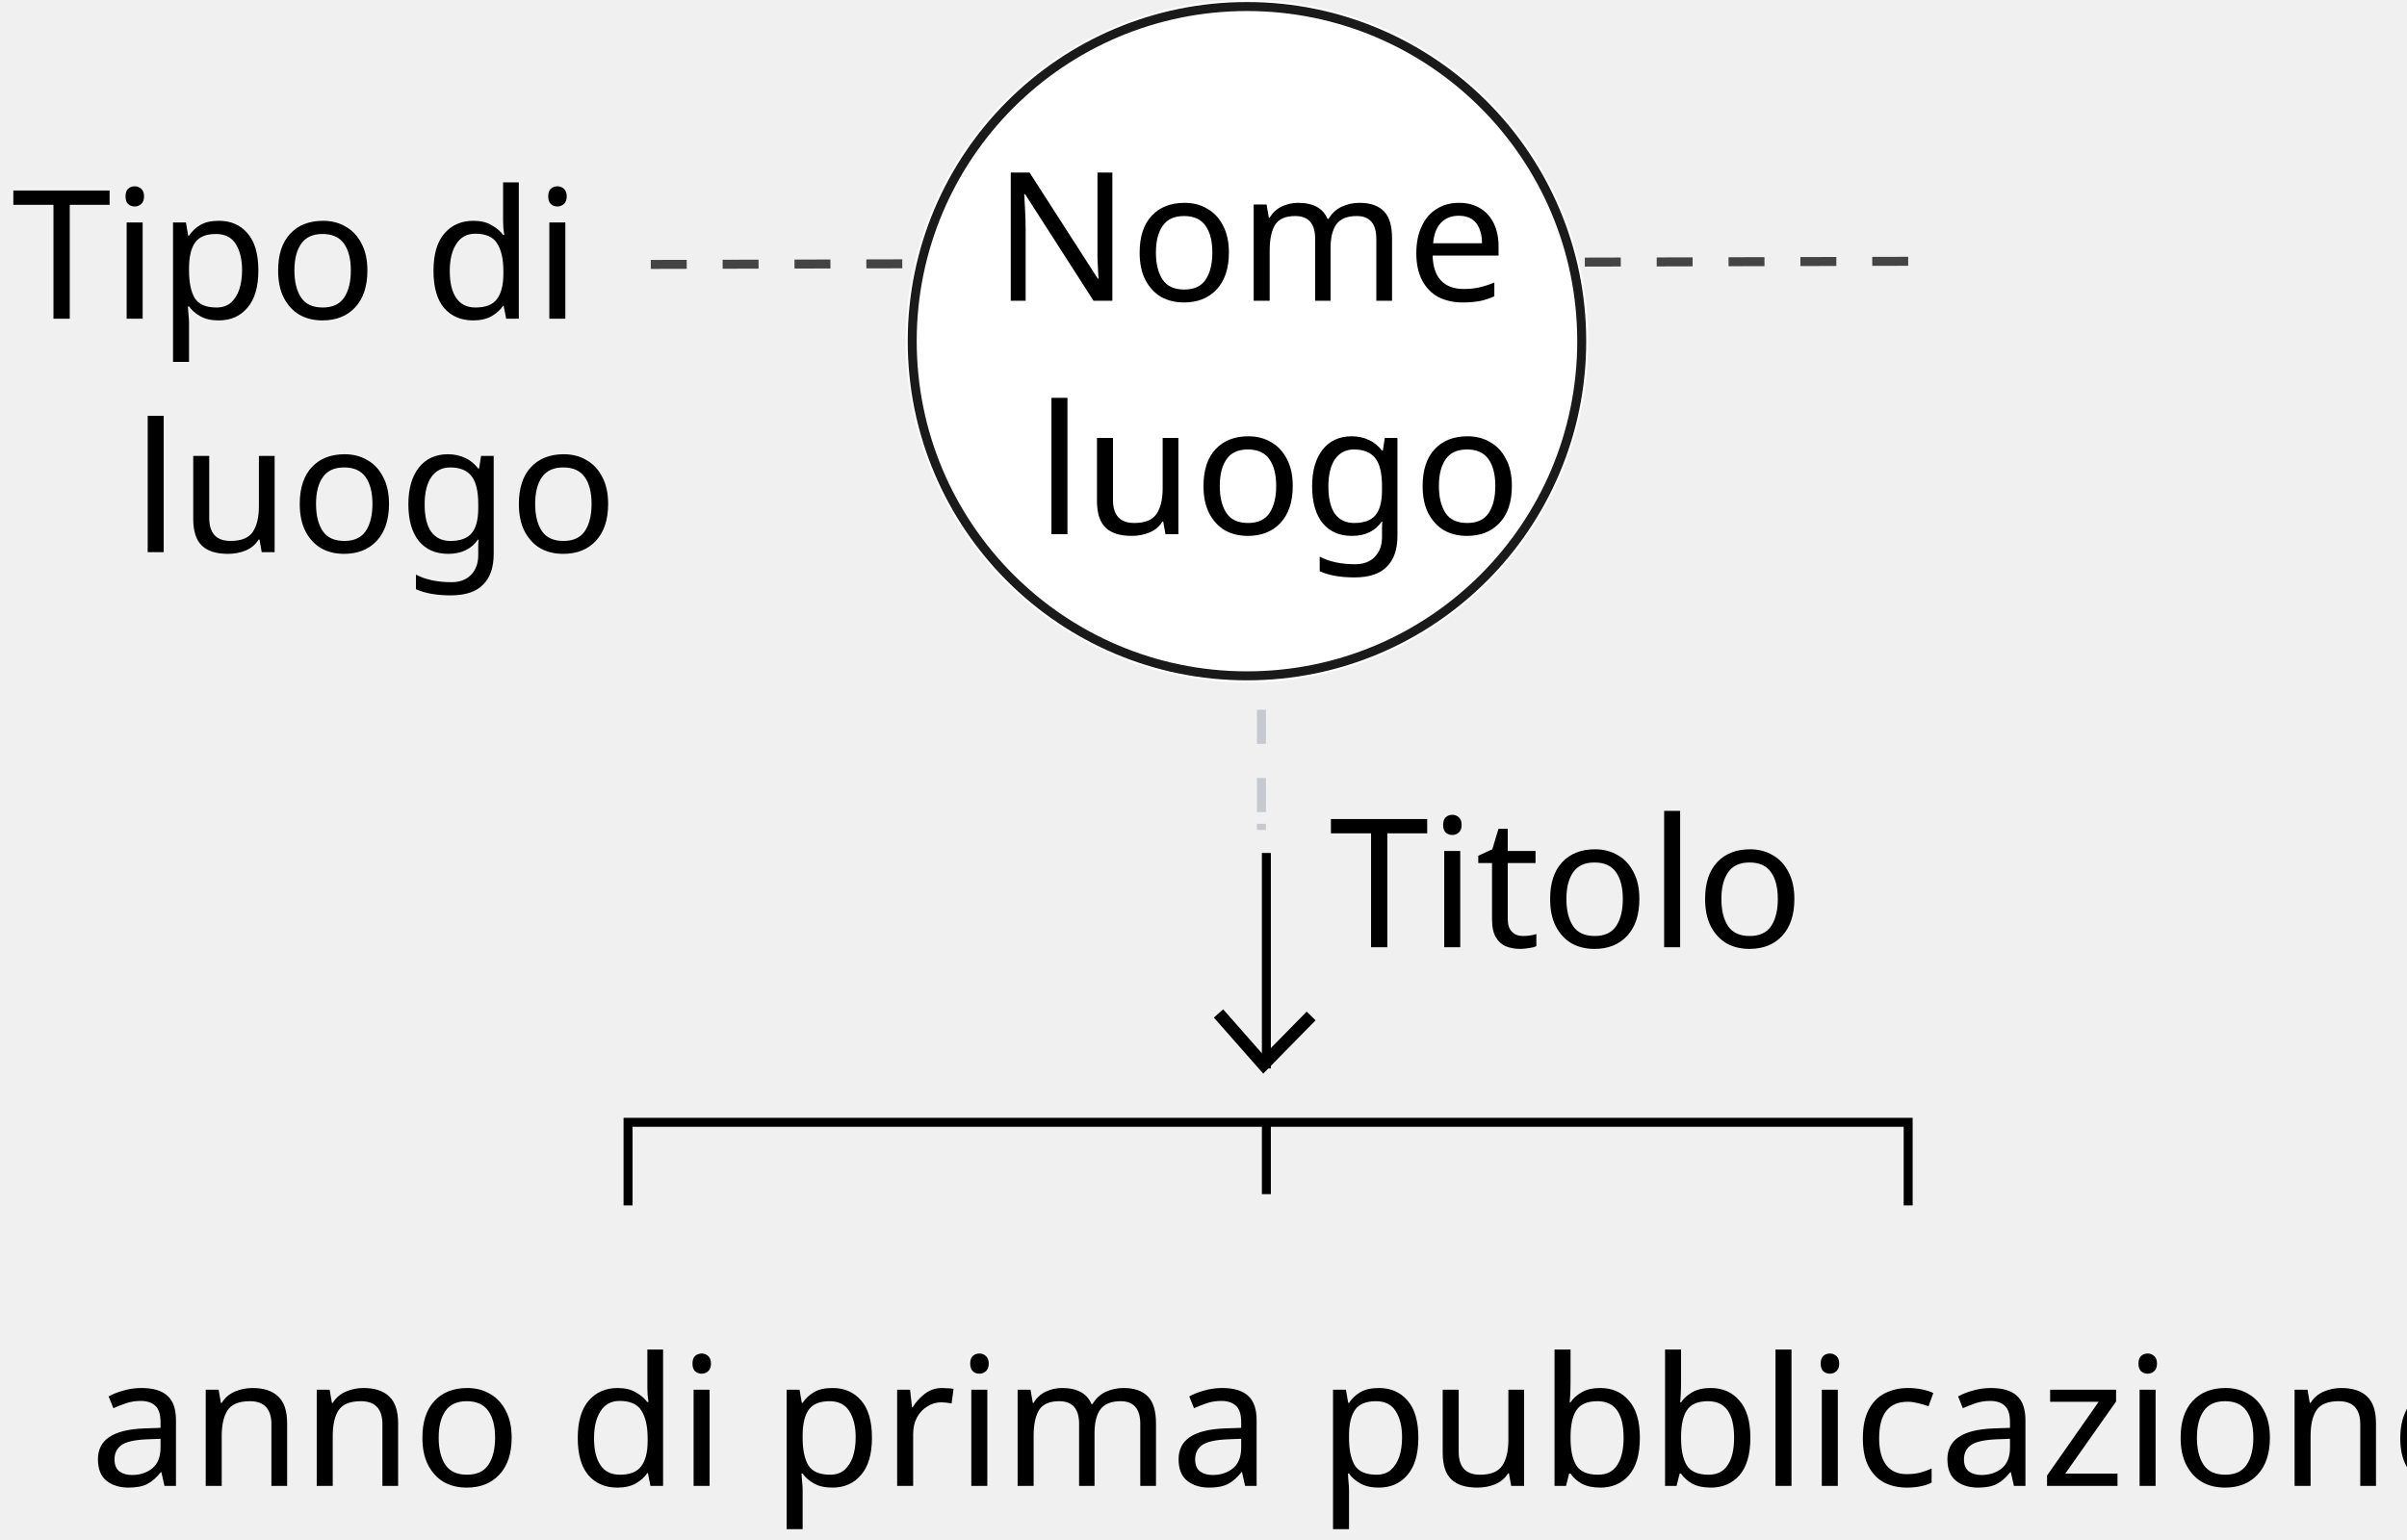
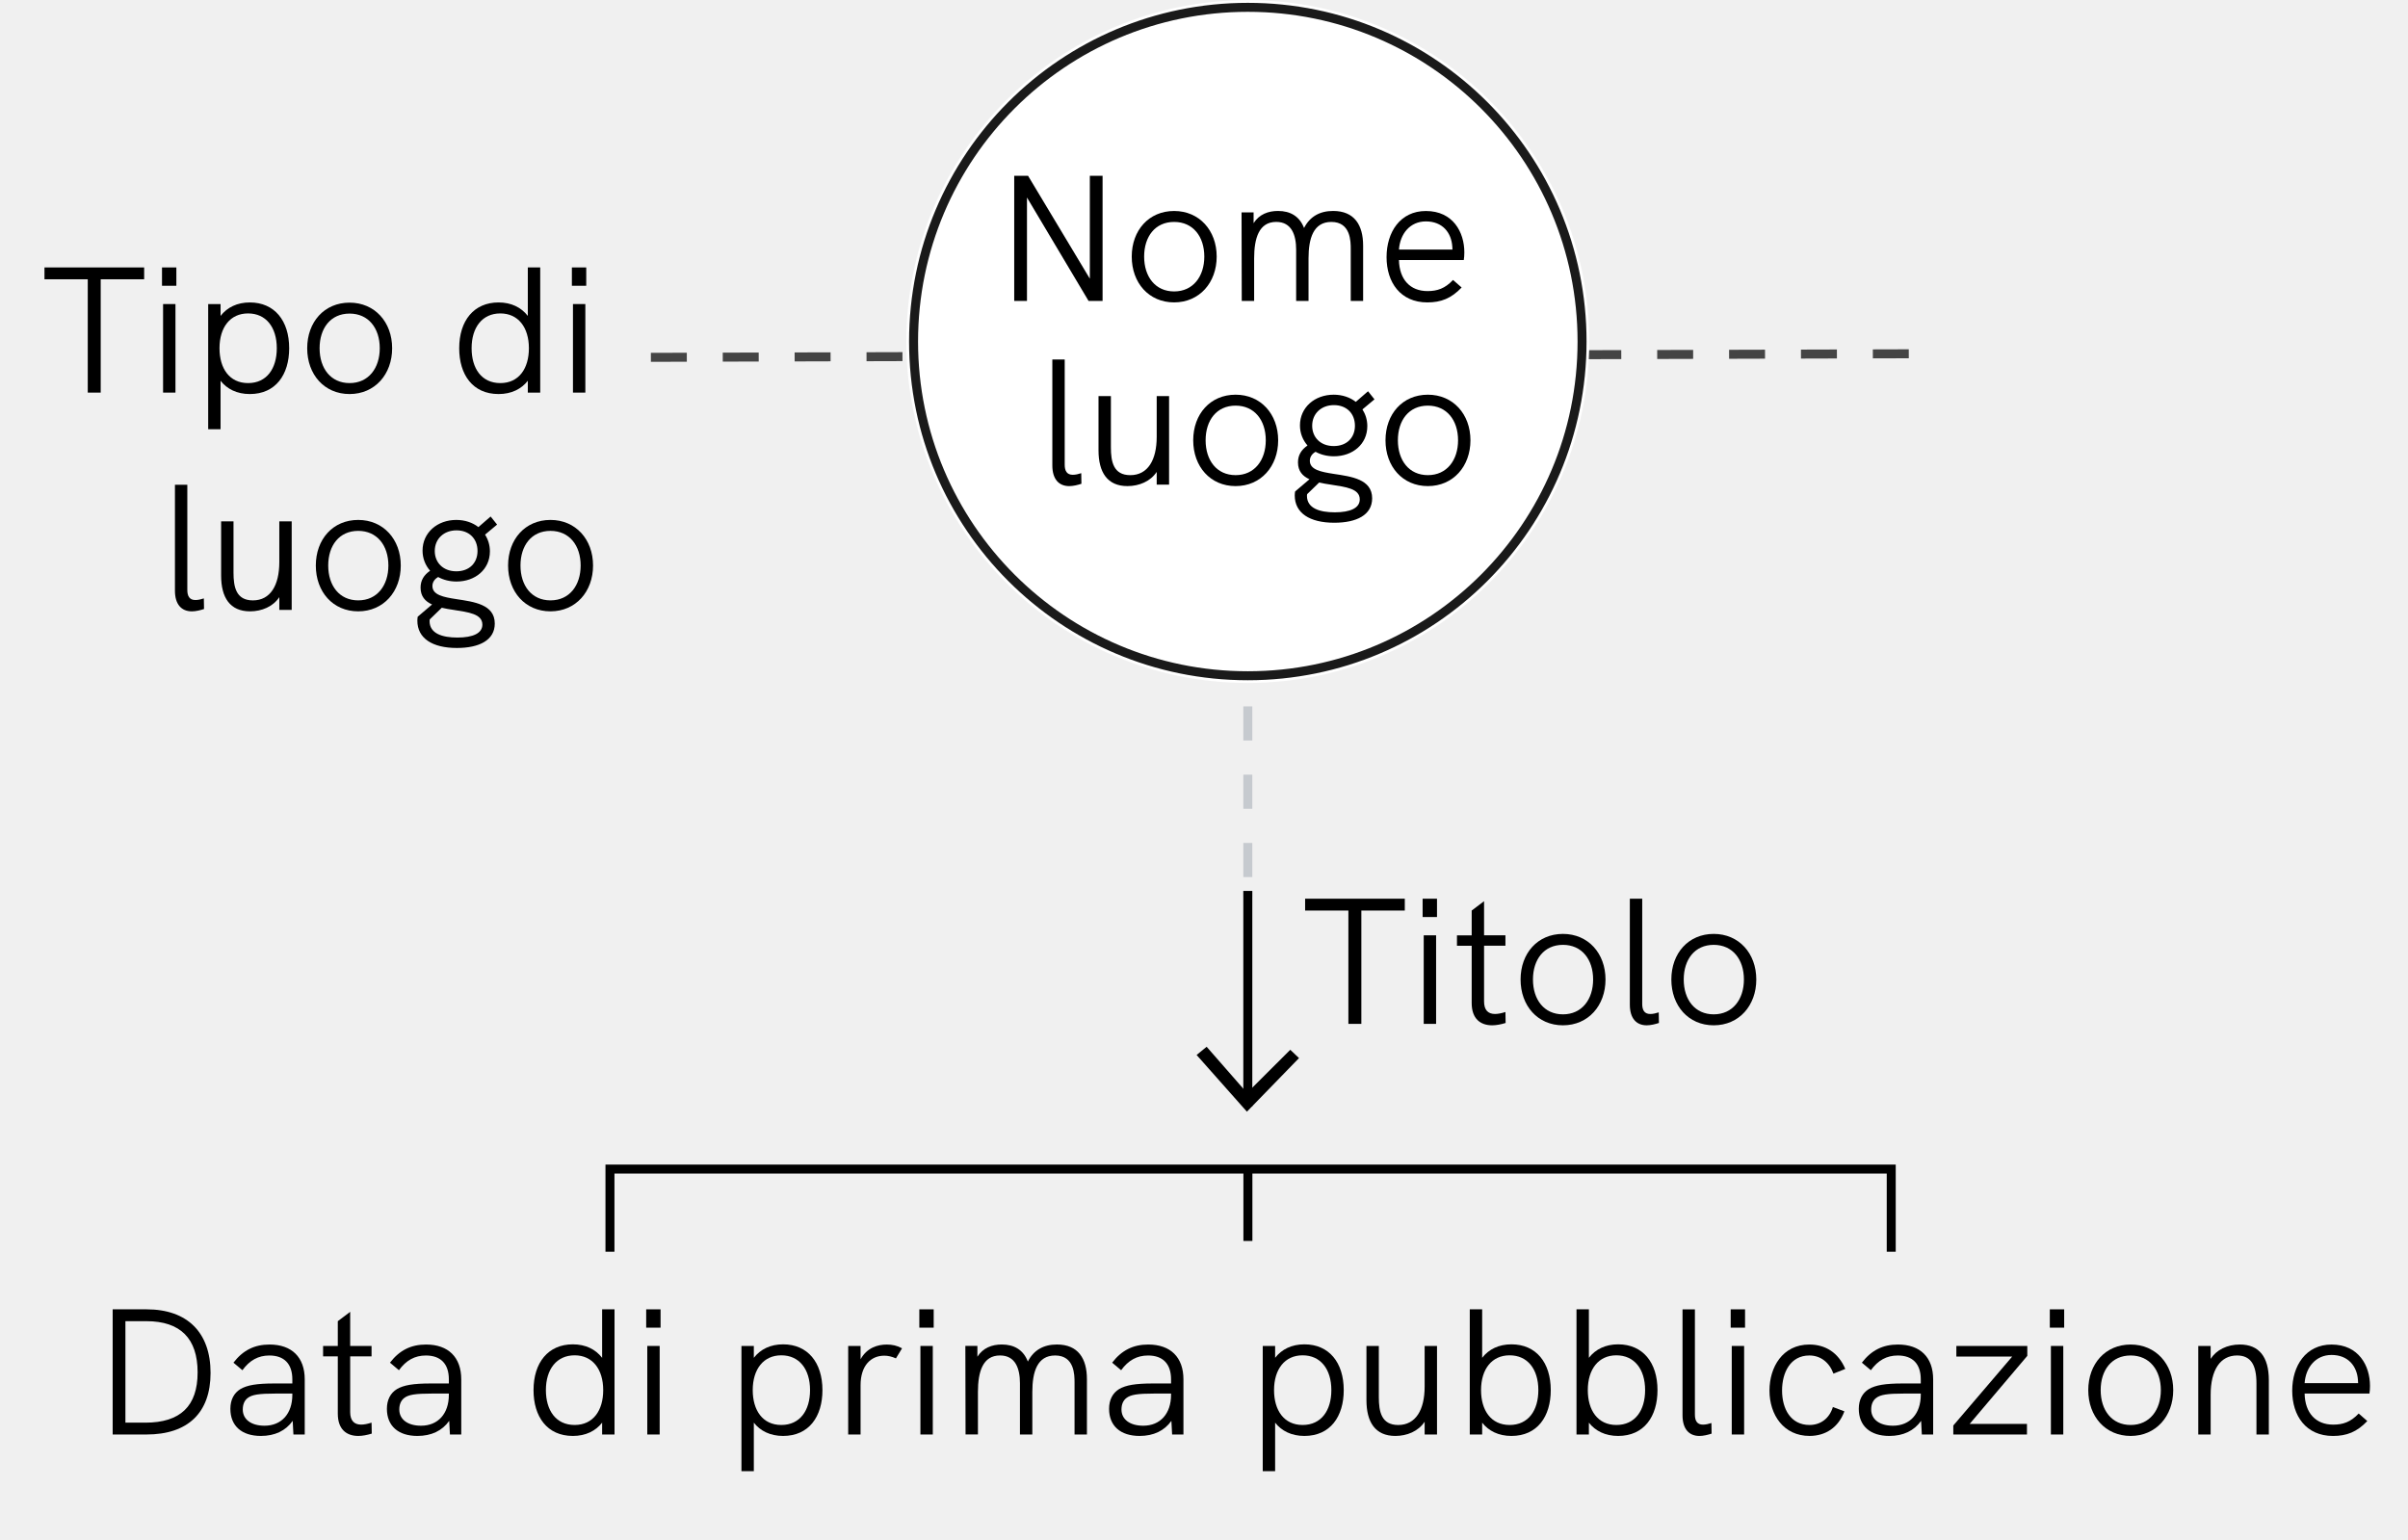
- <svg xmlns="http://www.w3.org/2000/svg" width="134" height="85.749" viewBox="0 0 134 85.749">
-   <g id="Raggruppa_4860" data-name="Raggruppa 4860" transform="translate(-192 -184)">
-     <g id="Raggruppa_4863" data-name="Raggruppa 4863" transform="translate(-2 -6)">
-       <g id="Raggruppa_4794" data-name="Raggruppa 4794" transform="translate(267.332 246.515) rotate(107)">
-         <path id="Tracciato_109126" data-name="Tracciato 109126" d="M615.82,91.011l-.32.615,3.029,1.575-1.792,2.907.59.363,2.182-3.541Z" transform="translate(-615.5 -91.011)" />
-       </g>
-       <g id="Raggruppa_4862" data-name="Raggruppa 4862" transform="translate(156 -164)">
-         <g id="Raggruppa_4859" data-name="Raggruppa 4859">
-           <g id="Group-3" transform="translate(-143.98 292.55)">
-             <path id="Path-6" d="M252.205,107.989V74.2" transform="translate(0 -1.315)" fill="none" stroke="#c6cacf" stroke-width="0.5" stroke-dasharray="1.9 1.9" />
-             <path id="Path-5" d="M252.205,98.242V97.9" transform="translate(0 9.426)" fill="none" stroke="#c6cacf" stroke-width="0.5" />
-             <path id="Path-7" d="M252.205,72.542V72.2" transform="translate(0)" fill="none" stroke="#c6cacf" stroke-width="0.5" />
-           </g>
-           <g id="Group" transform="translate(-190.98 303.639)">
-             <path id="Path" d="M322.916,99.9l-70.711.176" transform="translate(12.294 -34.988)" fill="none" stroke="#444" stroke-width="0.5" stroke-dasharray="2 2" />
-           </g>
-           <g id="Ellipse_24" data-name="Ellipse 24" transform="translate(-178.562 283.308)">
-             <ellipse id="Ellisse_36" data-name="Ellisse 36" cx="19" cy="19" rx="19" ry="19" transform="translate(266.982 70.693)" fill="#fff" />
-             <ellipse id="Ellisse_37" data-name="Ellisse 37" cx="18.636" cy="18.636" rx="18.636" ry="18.636" transform="translate(267.346 71.056)" fill="none" stroke="#1a1a1a" stroke-width="0.5" />
-           </g>
-           <text id="anno_di_prima_pubblicazione" data-name="anno di prima pubblicazione" transform="translate(43 436.749)" font-size="10" font-family="HKGrotesk-Regular, HK Grotesk">
-             <tspan x="0" y="0">anno di prima pubblicazione</tspan>
-           </text>
-           <text id="Titolo" transform="translate(112 406.749)" font-size="10" font-family="HKGrotesk-Regular, HK Grotesk">
-             <tspan x="0" y="0">Titolo</tspan>
-           </text>
-           <text id="Tipo_di_luogo" data-name="Tipo di luogo" transform="translate(70 371.749)" font-size="10" font-family="HKGrotesk-Regular, HK Grotesk">
-             <tspan x="-31.35" y="0">Tipo di</tspan>
-             <tspan x="-24.62" y="13">luogo</tspan>
-           </text>
-           <text id="Nome_luogo" data-name="Nome  luogo" transform="translate(108 370.749)" font-size="10" font-family="HKGrotesk-Regular, HK Grotesk">
-             <tspan x="-14.7" y="0">Nome </tspan>
-             <tspan x="-12.31" y="13">luogo</tspan>
-           </text>
-           <path id="Tracciato_116483" data-name="Tracciato 116483" d="M61.225,420.813v-4.628H132.49v4.628" transform="translate(11.739 0.315)" fill="none" stroke="#000" stroke-width="0.5" />
-           <line id="Linea_1462" data-name="Linea 1462" y2="4" transform="translate(108.5 416.5)" fill="none" stroke="#000" stroke-width="0.5" />
-           <line id="Linea_1463" data-name="Linea 1463" y2="12" transform="translate(108.5 401.5)" fill="none" stroke="#000" stroke-width="0.5" />
-         </g>
-       </g>
-     </g>
+ <svg xmlns="http://www.w3.org/2000/svg" version="1.1" id="Livello_1" x="0px" y="0px" viewBox="0 0 134 85.7" enable-background="new 0 0 134 85.7" xml:space="preserve">
+   <path id="Tracciato_109126" d="M72.287,58.886l-0.486-0.462l-2.407,2.401l-2.247-2.569l-0.558,0.457  l2.799,3.156L72.287,58.886z" />
+   <g id="Group-3" transform="translate(-143.98 292.55)">
+     <path id="Path-6" fill="none" stroke="#C6CACF" stroke-width="0.5" stroke-dasharray="1.9,1.9" d="M213.418-243.738v-37.29" />
+     <path id="Path-5" fill="none" stroke="#C6CACF" stroke-width="0.5" d="M213.418-242.635v-0.331" />
+     <path id="Path-7" fill="none" stroke="#C6CACF" stroke-width="0.5" d="M213.418-281.469v-0.331" />
  </g>
+   <g id="Group" transform="translate(-190.98 303.639)">
+     <path id="Path" fill="none" stroke="#444444" stroke-width="0.5" stroke-dasharray="2,2" d="M297.2-283.95L226.5-283.75" />
+   </g>
+   <g id="Ellipse_24" transform="translate(-178.562 283.308)">
+     <ellipse id="Ellisse_36" fill="#FFFFFF" cx="248" cy="-264.3" rx="19" ry="19" />
+     <ellipse id="Ellisse_37" fill="none" stroke="#1A1A1A" stroke-width="0.5" cx="248" cy="-264.3" rx="18.6" ry="18.6" />
+   </g>
+   <g enable-background="new    ">
+     <path d="M75.035,50.675h-2.408v-0.659h5.547v0.659h-2.418v6.307h-0.721V50.675z" />
+     <path d="M79.166,50.016h0.8v1.02h-0.8V50.016z M79.227,52.054h0.689v4.928h-0.689V52.054z" />
+     <path d="M83.785,56.932c-0.26,0.08-0.52,0.13-0.749,0.13c-0.659,0-1.14-0.37-1.14-1.239   v-3.188h-0.819v-0.58h0.819V50.675l0.689-0.52v1.898h1.189v0.58h-1.189v3.099   c0,0.479,0.221,0.699,0.609,0.699c0.17,0,0.36-0.04,0.58-0.109L83.785,56.932z" />
+     <path d="M84.617,54.513c0-1.459,0.949-2.538,2.358-2.538c1.399,0,2.368,1.079,2.368,2.538   c0,1.449-0.959,2.549-2.368,2.549S84.617,55.972,84.617,54.513z M88.654,54.513   c0-1.119-0.629-1.929-1.679-1.929c-1.06,0-1.669,0.819-1.669,1.929   c0,1.119,0.619,1.939,1.669,1.939C88.035,56.452,88.654,55.612,88.654,54.513z" />
+     <path d="M90.697,55.912v-5.896h0.689v5.856c0,0.34,0.119,0.56,0.449,0.56   c0.15,0,0.32-0.04,0.47-0.09l0.011,0.59c-0.211,0.069-0.461,0.13-0.68,0.13   C91.066,57.062,90.697,56.682,90.697,55.912z" />
+     <path d="M93.007,54.513c0-1.459,0.949-2.538,2.358-2.538c1.399,0,2.369,1.079,2.369,2.538   c0,1.449-0.96,2.549-2.369,2.549S93.007,55.972,93.007,54.513z M97.045,54.513   c0-1.119-0.631-1.929-1.68-1.929c-1.06,0-1.669,0.819-1.669,1.929   c0,1.119,0.62,1.939,1.669,1.939C96.425,56.452,97.045,55.612,97.045,54.513z" />
+   </g>
+   <g enable-background="new    ">
+     <path d="M6.27,72.869H8.158c2.269,0,3.559,1.289,3.559,3.538c0,2.219-1.26,3.428-3.568,3.428H6.27   V72.869z M8.089,79.176c1.948,0,2.908-0.92,2.908-2.799c0-1.889-0.96-2.849-2.849-2.849H6.979v5.647   H8.089z" />
+     <path d="M16.958,76.767v3.068h-0.63l-0.04-0.76c-0.39,0.55-0.989,0.84-1.77,0.84   c-1.069,0-1.698-0.56-1.698-1.51c0-0.499,0.199-0.879,0.56-1.099   c0.38-0.22,0.909-0.311,1.879-0.311h1.009V76.767c0-0.859-0.449-1.329-1.279-1.329   c-0.619,0-1.099,0.27-1.499,0.819l-0.499-0.42c0.529-0.689,1.169-1.009,2.009-1.009   C16.238,74.828,16.958,75.537,16.958,76.767z M16.268,77.626v-0.069h-0.949   c-0.909,0-1.299,0.06-1.539,0.249c-0.18,0.141-0.27,0.36-0.27,0.64   c0,0.55,0.47,0.9,1.209,0.9C15.668,79.346,16.268,78.676,16.268,77.626z" />
+     <path d="M20.688,79.785c-0.26,0.08-0.521,0.13-0.75,0.13c-0.659,0-1.14-0.37-1.14-1.239V75.487   h-0.819v-0.58h0.819v-1.379l0.689-0.52v1.898h1.189v0.58h-1.189v3.099   c0,0.479,0.221,0.699,0.61,0.699c0.17,0,0.359-0.04,0.579-0.109L20.688,79.785z" />
+     <path d="M25.668,76.767v3.068h-0.63l-0.04-0.76c-0.39,0.55-0.989,0.84-1.77,0.84   c-1.069,0-1.698-0.56-1.698-1.51c0-0.499,0.199-0.879,0.56-1.099   c0.38-0.22,0.909-0.311,1.879-0.311h1.009V76.767c0-0.859-0.449-1.329-1.279-1.329   c-0.619,0-1.099,0.27-1.499,0.819l-0.499-0.42c0.529-0.689,1.169-1.009,2.009-1.009   C24.948,74.828,25.668,75.537,25.668,76.767z M24.978,77.626v-0.069h-0.949   c-0.909,0-1.299,0.06-1.539,0.249c-0.18,0.141-0.27,0.36-0.27,0.64   c0,0.55,0.47,0.9,1.209,0.9C24.378,79.346,24.978,78.676,24.978,77.626z" />
+     <path d="M34.197,72.869v6.966h-0.69v-0.659c-0.359,0.459-0.909,0.739-1.629,0.739   c-1.438,0-2.188-1.079-2.188-2.549c0-1.539,0.819-2.549,2.188-2.549c0.7,0,1.26,0.271,1.629,0.75   v-2.698H34.197z M33.567,77.366c0-1.169-0.6-1.938-1.589-1.938c-1,0-1.6,0.77-1.6,1.938   c0,1.119,0.55,1.939,1.6,1.939C33.018,79.306,33.567,78.485,33.567,77.366z" />
+     <path d="M35.959,72.869h0.8v1.02h-0.8V72.869z M36.02,74.907h0.689v4.928h-0.689V74.907z" />
+     <path d="M45.767,77.366c0,1.47-0.75,2.549-2.189,2.549c-0.719,0-1.269-0.28-1.629-0.739v2.698h-0.689   v-6.967h0.689v0.66c0.37-0.479,0.93-0.75,1.629-0.75C44.947,74.817,45.767,75.827,45.767,77.366z    M45.077,77.366c0-1.169-0.6-1.938-1.6-1.938c-0.989,0-1.589,0.77-1.589,1.938   c0,1.119,0.55,1.939,1.589,1.939C44.527,79.306,45.077,78.485,45.077,77.366z" />
+     <path d="M50.197,75.038l-0.34,0.56c-0.229-0.101-0.439-0.15-0.649-0.15   c-0.76,0-1.319,0.569-1.319,1.64v2.748h-0.689v-4.928h0.689v0.74   c0.359-0.649,0.959-0.819,1.459-0.819C49.647,74.828,49.928,74.888,50.197,75.038z" />
+     <path d="M51.159,72.869h0.799v1.02h-0.799V72.869z M51.219,74.907h0.689v4.928h-0.689V74.907z" />
+     <path d="M60.485,76.757v3.078H59.796v-2.889c0-0.42,0-1.509-1.079-1.509c-1,0-1.27,0.919-1.27,2.028   v2.369h-0.689v-2.849c0-0.819-0.25-1.549-1.109-1.549c-0.96,0-1.229,0.909-1.229,2.028v2.369h-0.689   l-0.011-4.928h0.67v0.601c0.31-0.49,0.81-0.68,1.359-0.68c0.689,0,1.199,0.3,1.449,0.949   c0.319-0.63,0.869-0.949,1.619-0.949C59.996,74.828,60.485,75.607,60.485,76.757z" />
+     <path d="M65.856,76.767v3.068h-0.63l-0.04-0.76c-0.39,0.55-0.989,0.84-1.769,0.84   c-1.069,0-1.699-0.56-1.699-1.51c0-0.499,0.2-0.879,0.56-1.099   c0.38-0.22,0.91-0.311,1.879-0.311h1.01V76.767c0-0.859-0.45-1.329-1.279-1.329   c-0.62,0-1.1,0.27-1.499,0.819l-0.5-0.42c0.529-0.689,1.169-1.009,2.009-1.009   C65.137,74.828,65.856,75.537,65.856,76.767z M65.167,77.626v-0.069h-0.949   c-0.91,0-1.3,0.06-1.539,0.249c-0.181,0.141-0.271,0.36-0.271,0.64   c0,0.55,0.47,0.9,1.21,0.9C64.567,79.346,65.167,78.676,65.167,77.626z" />
+     <path d="M74.776,77.366c0,1.47-0.75,2.549-2.189,2.549c-0.719,0-1.269-0.28-1.629-0.739v2.698h-0.689   v-6.967h0.689v0.66c0.37-0.479,0.93-0.75,1.629-0.75C73.957,74.817,74.776,75.827,74.776,77.366z    M74.087,77.366c0-1.169-0.6-1.938-1.6-1.938c-0.989,0-1.589,0.77-1.589,1.938   c0,1.119,0.55,1.939,1.589,1.939C73.537,79.306,74.087,78.485,74.087,77.366z" />
+     <path d="M79.967,74.907v4.928h-0.689V79.125c-0.351,0.53-0.979,0.79-1.63,0.79   c-1.119,0-1.608-0.77-1.608-1.989v-3.019h0.689v2.849c0,0.8,0.14,1.55,1.079,1.55   c0.979,0,1.47-0.85,1.47-2.129v-2.27H79.967z" />
+     <path d="M86.296,77.366c0,1.47-0.749,2.549-2.188,2.549c-0.72,0-1.27-0.28-1.629-0.739v0.659   h-0.689v-6.966h0.689v2.698c0.369-0.479,0.93-0.75,1.629-0.75   C85.477,74.817,86.296,75.827,86.296,77.366z M85.606,77.366c0-1.169-0.6-1.938-1.599-1.938   c-0.99,0-1.59,0.77-1.59,1.938c0,1.119,0.55,1.939,1.59,1.939   C85.057,79.306,85.606,78.485,85.606,77.366z" />
+     <path d="M92.236,77.366c0,1.47-0.75,2.549-2.189,2.549c-0.719,0-1.269-0.28-1.629-0.739v0.659h-0.689   v-6.966h0.689v2.698c0.37-0.479,0.93-0.75,1.629-0.75C91.417,74.817,92.236,75.827,92.236,77.366z    M91.547,77.366c0-1.169-0.6-1.938-1.6-1.938c-0.989,0-1.589,0.77-1.589,1.938   c0,1.119,0.55,1.939,1.589,1.939C90.997,79.306,91.547,78.485,91.547,77.366z" />
+     <path d="M93.629,78.766v-5.896h0.689v5.856c0,0.34,0.12,0.56,0.449,0.56   c0.15,0,0.32-0.04,0.47-0.09l0.011,0.59c-0.21,0.069-0.46,0.13-0.68,0.13   C93.998,79.915,93.629,79.535,93.629,78.766z" />
+     <path d="M96.309,72.869h0.799v1.02h-0.799V72.869z M96.368,74.907h0.689v4.928h-0.689V74.907z" />
+     <path d="M98.468,77.387c0-1.3,0.73-2.559,2.219-2.559c0.88,0,1.609,0.439,1.999,1.358l-0.659,0.261   c-0.229-0.63-0.72-1.01-1.34-1.01c-1.049,0-1.519,0.939-1.519,1.949   c0,1.009,0.47,1.919,1.529,1.919c0.619,0,1.109-0.37,1.299-1l0.64,0.24   c-0.33,0.899-1.049,1.369-1.938,1.369C99.268,79.915,98.468,78.756,98.468,77.387z" />
+     <path d="M107.576,76.767v3.068h-0.63l-0.04-0.76c-0.39,0.55-0.989,0.84-1.769,0.84   c-1.069,0-1.699-0.56-1.699-1.51c0-0.499,0.2-0.879,0.56-1.099   c0.38-0.22,0.91-0.311,1.879-0.311h1.01V76.767c0-0.859-0.45-1.329-1.279-1.329   c-0.62,0-1.1,0.27-1.499,0.819l-0.5-0.42c0.529-0.689,1.169-1.009,2.009-1.009   C106.856,74.828,107.576,75.537,107.576,76.767z M106.887,77.626v-0.069h-0.949   c-0.91,0-1.3,0.06-1.539,0.249c-0.181,0.141-0.271,0.36-0.271,0.64   c0,0.55,0.47,0.9,1.21,0.9C106.287,79.346,106.887,78.676,106.887,77.626z" />
+     <path d="M112.816,75.457l-3.208,3.788h3.188v0.59h-4.099v-0.5l3.278-3.838h-3.108v-0.59h3.948V75.457z" />
+     <path d="M114.068,72.869h0.799v1.02h-0.799V72.869z M114.128,74.907h0.689v4.928h-0.689V74.907z" />
+     <path d="M116.208,77.366c0-1.459,0.95-2.538,2.359-2.538c1.399,0,2.368,1.079,2.368,2.538   c0,1.449-0.959,2.549-2.368,2.549S116.208,78.825,116.208,77.366z M120.246,77.366   c0-1.119-0.63-1.929-1.679-1.929c-1.06,0-1.669,0.819-1.669,1.929   c0,1.119,0.619,1.939,1.669,1.939C119.627,79.306,120.246,78.466,120.246,77.366z" />
+     <path d="M126.256,76.816v3.019h-0.689v-2.849c0-1.06-0.34-1.549-1.08-1.549   c-0.93,0-1.469,0.8-1.469,2.188v2.209h-0.689v-4.928h0.689v0.72   c0.319-0.499,0.919-0.799,1.629-0.799C125.706,74.828,126.256,75.508,126.256,76.816z" />
+     <path d="M131.855,77.557h-3.608c0.021,1.079,0.62,1.729,1.59,1.729c0.539,0,0.969-0.14,1.419-0.619   l0.479,0.419c-0.579,0.61-1.149,0.83-1.909,0.83c-1.499,0-2.269-1.119-2.269-2.519   c0-1.39,0.76-2.568,2.189-2.568c1.509,0,2.139,1.179,2.139,2.298   C131.886,77.267,131.875,77.437,131.855,77.557z M128.247,76.977h2.979c0-0.021-0.01-0.07-0.01-0.16   c-0.05-0.8-0.56-1.409-1.469-1.409C128.857,75.407,128.308,76.107,128.247,76.977z" />
+   </g>
+   <g enable-background="new    ">
+     <path d="M4.884,15.543H2.475v-0.659h5.547v0.659H5.604v6.307H4.884V15.543z" />
+     <path d="M9.015,14.884h0.799v1.02H9.015V14.884z M9.075,16.922h0.689v4.928H9.075V16.922z" />
+     <path d="M16.092,19.381c0,1.47-0.75,2.549-2.189,2.549c-0.719,0-1.269-0.28-1.629-0.739v2.698   h-0.689v-6.967h0.689v0.66c0.37-0.479,0.93-0.75,1.629-0.75   C15.273,16.833,16.092,17.842,16.092,19.381z M15.403,19.381c0-1.169-0.6-1.938-1.599-1.938   c-0.99,0-1.589,0.77-1.589,1.938c0,1.119,0.55,1.939,1.589,1.939   C14.853,21.321,15.403,20.5,15.403,19.381z" />
+     <path d="M17.095,19.381c0-1.459,0.949-2.538,2.358-2.538c1.399,0,2.369,1.079,2.369,2.538   c0,1.449-0.959,2.549-2.369,2.549S17.095,20.84,17.095,19.381z M21.133,19.381   c0-1.119-0.63-1.929-1.679-1.929c-1.06,0-1.669,0.819-1.669,1.929c0,1.119,0.62,1.939,1.669,1.939   C20.513,21.321,21.133,20.481,21.133,19.381z" />
+     <path d="M30.062,14.884v6.966h-0.69v-0.659c-0.359,0.459-0.909,0.739-1.629,0.739   c-1.439,0-2.189-1.079-2.189-2.549c0-1.539,0.82-2.549,2.189-2.549c0.7,0,1.259,0.271,1.629,0.75   v-2.698H30.062z M29.432,19.381c0-1.169-0.6-1.938-1.589-1.938c-1,0-1.599,0.77-1.599,1.938   c0,1.119,0.549,1.939,1.599,1.939C28.882,21.321,29.432,20.5,29.432,19.381z" />
+     <path d="M31.824,14.884h0.799v1.02h-0.799V14.884z M31.884,16.922h0.689v4.928h-0.689V16.922z" />
+   </g>
+   <g enable-background="new    ">
+     <path d="M9.735,32.874v-5.896h0.689v5.856c0,0.34,0.12,0.56,0.45,0.56   c0.15,0,0.32-0.04,0.47-0.09l0.01,0.59c-0.21,0.069-0.46,0.13-0.68,0.13   C10.104,34.023,9.735,33.643,9.735,32.874z" />
+     <path d="M16.232,29.015v4.928h-0.689v-0.71c-0.35,0.53-0.979,0.79-1.629,0.79   c-1.12,0-1.609-0.77-1.609-1.989v-3.019h0.689v2.849c0,0.8,0.14,1.55,1.08,1.55   c0.979,0,1.469-0.85,1.469-2.129v-2.27H16.232z" />
+     <path d="M17.575,31.474c0-1.459,0.949-2.538,2.358-2.538c1.399,0,2.369,1.079,2.369,2.538   c0,1.449-0.959,2.549-2.369,2.549S17.575,32.933,17.575,31.474z M21.613,31.474   c0-1.119-0.63-1.929-1.679-1.929c-1.06,0-1.669,0.819-1.669,1.929c0,1.119,0.62,1.939,1.669,1.939   C20.993,33.414,21.613,32.574,21.613,31.474z" />
+     <path d="M27.533,34.703c0,0.93-0.87,1.359-2.109,1.359c-1.369,0-2.199-0.54-2.199-1.52   c0-0.1,0.01-0.16,0.02-0.22l0.799-0.68c-0.38-0.17-0.64-0.45-0.64-0.939   c0-0.399,0.18-0.699,0.53-0.939c-0.26-0.3-0.42-0.68-0.42-1.119c0-1,0.82-1.709,1.879-1.709   c0.48,0,0.91,0.149,1.229,0.399l0.68-0.59l0.36,0.45l-0.67,0.56   c0.17,0.27,0.27,0.579,0.27,0.93c0,1.009-0.819,1.679-1.859,1.679   c-0.38,0-0.729-0.09-1.02-0.25c-0.2,0.11-0.32,0.29-0.32,0.5c0,0.5,0.62,0.619,1.329,0.729   C26.373,33.493,27.533,33.633,27.533,34.703z M26.843,34.762c0-0.6-0.779-0.689-1.599-0.819   c-0.22-0.03-0.45-0.07-0.66-0.12l-0.669,0.649c-0.01,0.051-0.01,0.07-0.01,0.091   c0,0.699,0.71,0.919,1.549,0.919C26.323,35.482,26.843,35.242,26.843,34.762z M24.194,30.665   c0,0.64,0.46,1.13,1.199,1.13c0.74,0,1.18-0.48,1.18-1.13c0-0.68-0.46-1.149-1.169-1.149   C24.704,29.515,24.194,29.985,24.194,30.665z" />
+     <path d="M28.274,31.474c0-1.459,0.95-2.538,2.359-2.538c1.399,0,2.369,1.079,2.369,2.538   c0,1.449-0.959,2.549-2.369,2.549S28.274,32.933,28.274,31.474z M32.312,31.474   c0-1.119-0.63-1.929-1.679-1.929c-1.06,0-1.669,0.819-1.669,1.929c0,1.119,0.62,1.939,1.669,1.939   C31.693,33.414,32.312,32.574,32.312,31.474z" />
+   </g>
+   <g enable-background="new    ">
+     <path d="M61.356,9.783v6.966h-0.779l-3.428-5.757v5.757h-0.71V9.783h0.77l3.438,5.727V9.783H61.356z" />
+     <path d="M62.979,14.28c0-1.459,0.949-2.538,2.358-2.538c1.399,0,2.369,1.079,2.369,2.538   c0,1.449-0.959,2.549-2.369,2.549S62.979,15.739,62.979,14.28z M67.017,14.28   c0-1.119-0.63-1.929-1.679-1.929c-1.06,0-1.669,0.819-1.669,1.929c0,1.119,0.62,1.939,1.669,1.939   C66.397,16.22,67.017,15.38,67.017,14.28z" />
+     <path d="M75.855,13.671v3.078h-0.689v-2.889c0-0.42,0-1.509-1.079-1.509c-1,0-1.27,0.919-1.27,2.028   v2.369h-0.689v-2.849c0-0.819-0.25-1.549-1.109-1.549c-0.96,0-1.229,0.909-1.229,2.028v2.369h-0.689   l-0.011-4.928h0.67v0.601c0.31-0.49,0.81-0.68,1.359-0.68c0.689,0,1.199,0.3,1.449,0.949   c0.319-0.63,0.869-0.949,1.619-0.949C75.366,11.742,75.855,12.521,75.855,13.671z" />
+     <path d="M81.457,14.471h-3.608c0.021,1.079,0.62,1.729,1.59,1.729c0.539,0,0.969-0.14,1.419-0.619   l0.479,0.419c-0.579,0.61-1.149,0.83-1.909,0.83c-1.499,0-2.269-1.119-2.269-2.519   c0-1.39,0.76-2.568,2.189-2.568c1.509,0,2.139,1.179,2.139,2.298   C81.487,14.181,81.477,14.351,81.457,14.471z M77.849,13.891h2.979c0-0.021-0.01-0.07-0.01-0.16   c-0.05-0.8-0.56-1.409-1.469-1.409C78.459,12.321,77.909,13.021,77.849,13.891z" />
+   </g>
+   <g enable-background="new    ">
+     <path d="M58.56,25.904v-5.896h0.689v5.856c0,0.34,0.12,0.56,0.45,0.56   c0.15,0,0.32-0.04,0.47-0.09l0.01,0.59c-0.21,0.069-0.46,0.13-0.68,0.13   C58.929,27.053,58.56,26.673,58.56,25.904z" />
+     <path d="M65.057,22.045v4.928h-0.689v-0.71c-0.35,0.53-0.979,0.79-1.629,0.79   c-1.12,0-1.609-0.77-1.609-1.989v-3.019h0.689v2.849c0,0.8,0.14,1.55,1.08,1.55   c0.979,0,1.469-0.85,1.469-2.129v-2.27H65.057z" />
+     <path d="M66.4,24.504c0-1.459,0.949-2.538,2.359-2.538c1.399,0,2.368,1.079,2.368,2.538   c0,1.449-0.959,2.549-2.368,2.549C67.349,27.053,66.4,25.963,66.4,24.504z M70.438,24.504   c0-1.119-0.63-1.929-1.679-1.929c-1.06,0-1.669,0.819-1.669,1.929   c0,1.119,0.62,1.939,1.669,1.939C69.818,26.444,70.438,25.604,70.438,24.504z" />
+     <path d="M76.357,27.733c0,0.93-0.869,1.359-2.108,1.359c-1.369,0-2.199-0.54-2.199-1.52   c0-0.1,0.01-0.16,0.021-0.22l0.799-0.68c-0.38-0.17-0.64-0.45-0.64-0.939   c0-0.399,0.181-0.699,0.53-0.939c-0.26-0.3-0.42-0.68-0.42-1.119c0-1,0.819-1.709,1.879-1.709   c0.479,0,0.909,0.149,1.229,0.399l0.68-0.59l0.359,0.45l-0.67,0.56   c0.17,0.27,0.271,0.579,0.271,0.93c0,1.009-0.819,1.679-1.859,1.679   c-0.38,0-0.729-0.09-1.02-0.25c-0.199,0.11-0.319,0.29-0.319,0.5c0,0.5,0.619,0.619,1.329,0.729   C75.198,26.523,76.357,26.664,76.357,27.733z M75.668,27.792c0-0.6-0.779-0.689-1.6-0.819   c-0.22-0.03-0.449-0.07-0.659-0.12l-0.67,0.649c-0.01,0.051-0.01,0.07-0.01,0.091   c0,0.699,0.71,0.919,1.549,0.919C75.148,28.512,75.668,28.272,75.668,27.792z M73.02,23.695   c0,0.64,0.46,1.13,1.199,1.13s1.18-0.48,1.18-1.13c0-0.68-0.46-1.149-1.17-1.149   C73.529,22.545,73.02,23.015,73.02,23.695z" />
+     <path d="M77.1,24.504c0-1.459,0.949-2.538,2.358-2.538c1.399,0,2.369,1.079,2.369,2.538   c0,1.449-0.96,2.549-2.369,2.549S77.1,25.963,77.1,24.504z M81.138,24.504   c0-1.119-0.63-1.929-1.68-1.929c-1.06,0-1.669,0.819-1.669,1.929   c0,1.119,0.62,1.939,1.669,1.939C80.518,26.444,81.138,25.604,81.138,24.504z" />
+   </g>
+   <path id="Tracciato_116483" fill="none" stroke="#000000" stroke-width="0.5" d="M33.943,69.663v-4.6h71.3v4.6" />
+   <line id="Linea_1462" fill="none" stroke="#000000" stroke-width="0.5" x1="69.443" y1="65.063" x2="69.443" y2="69.063" />
+   <line id="Linea_1463" fill="none" stroke="#000000" stroke-width="0.5" x1="69.438" y1="49.584" x2="69.438" y2="61.584" />
</svg>
